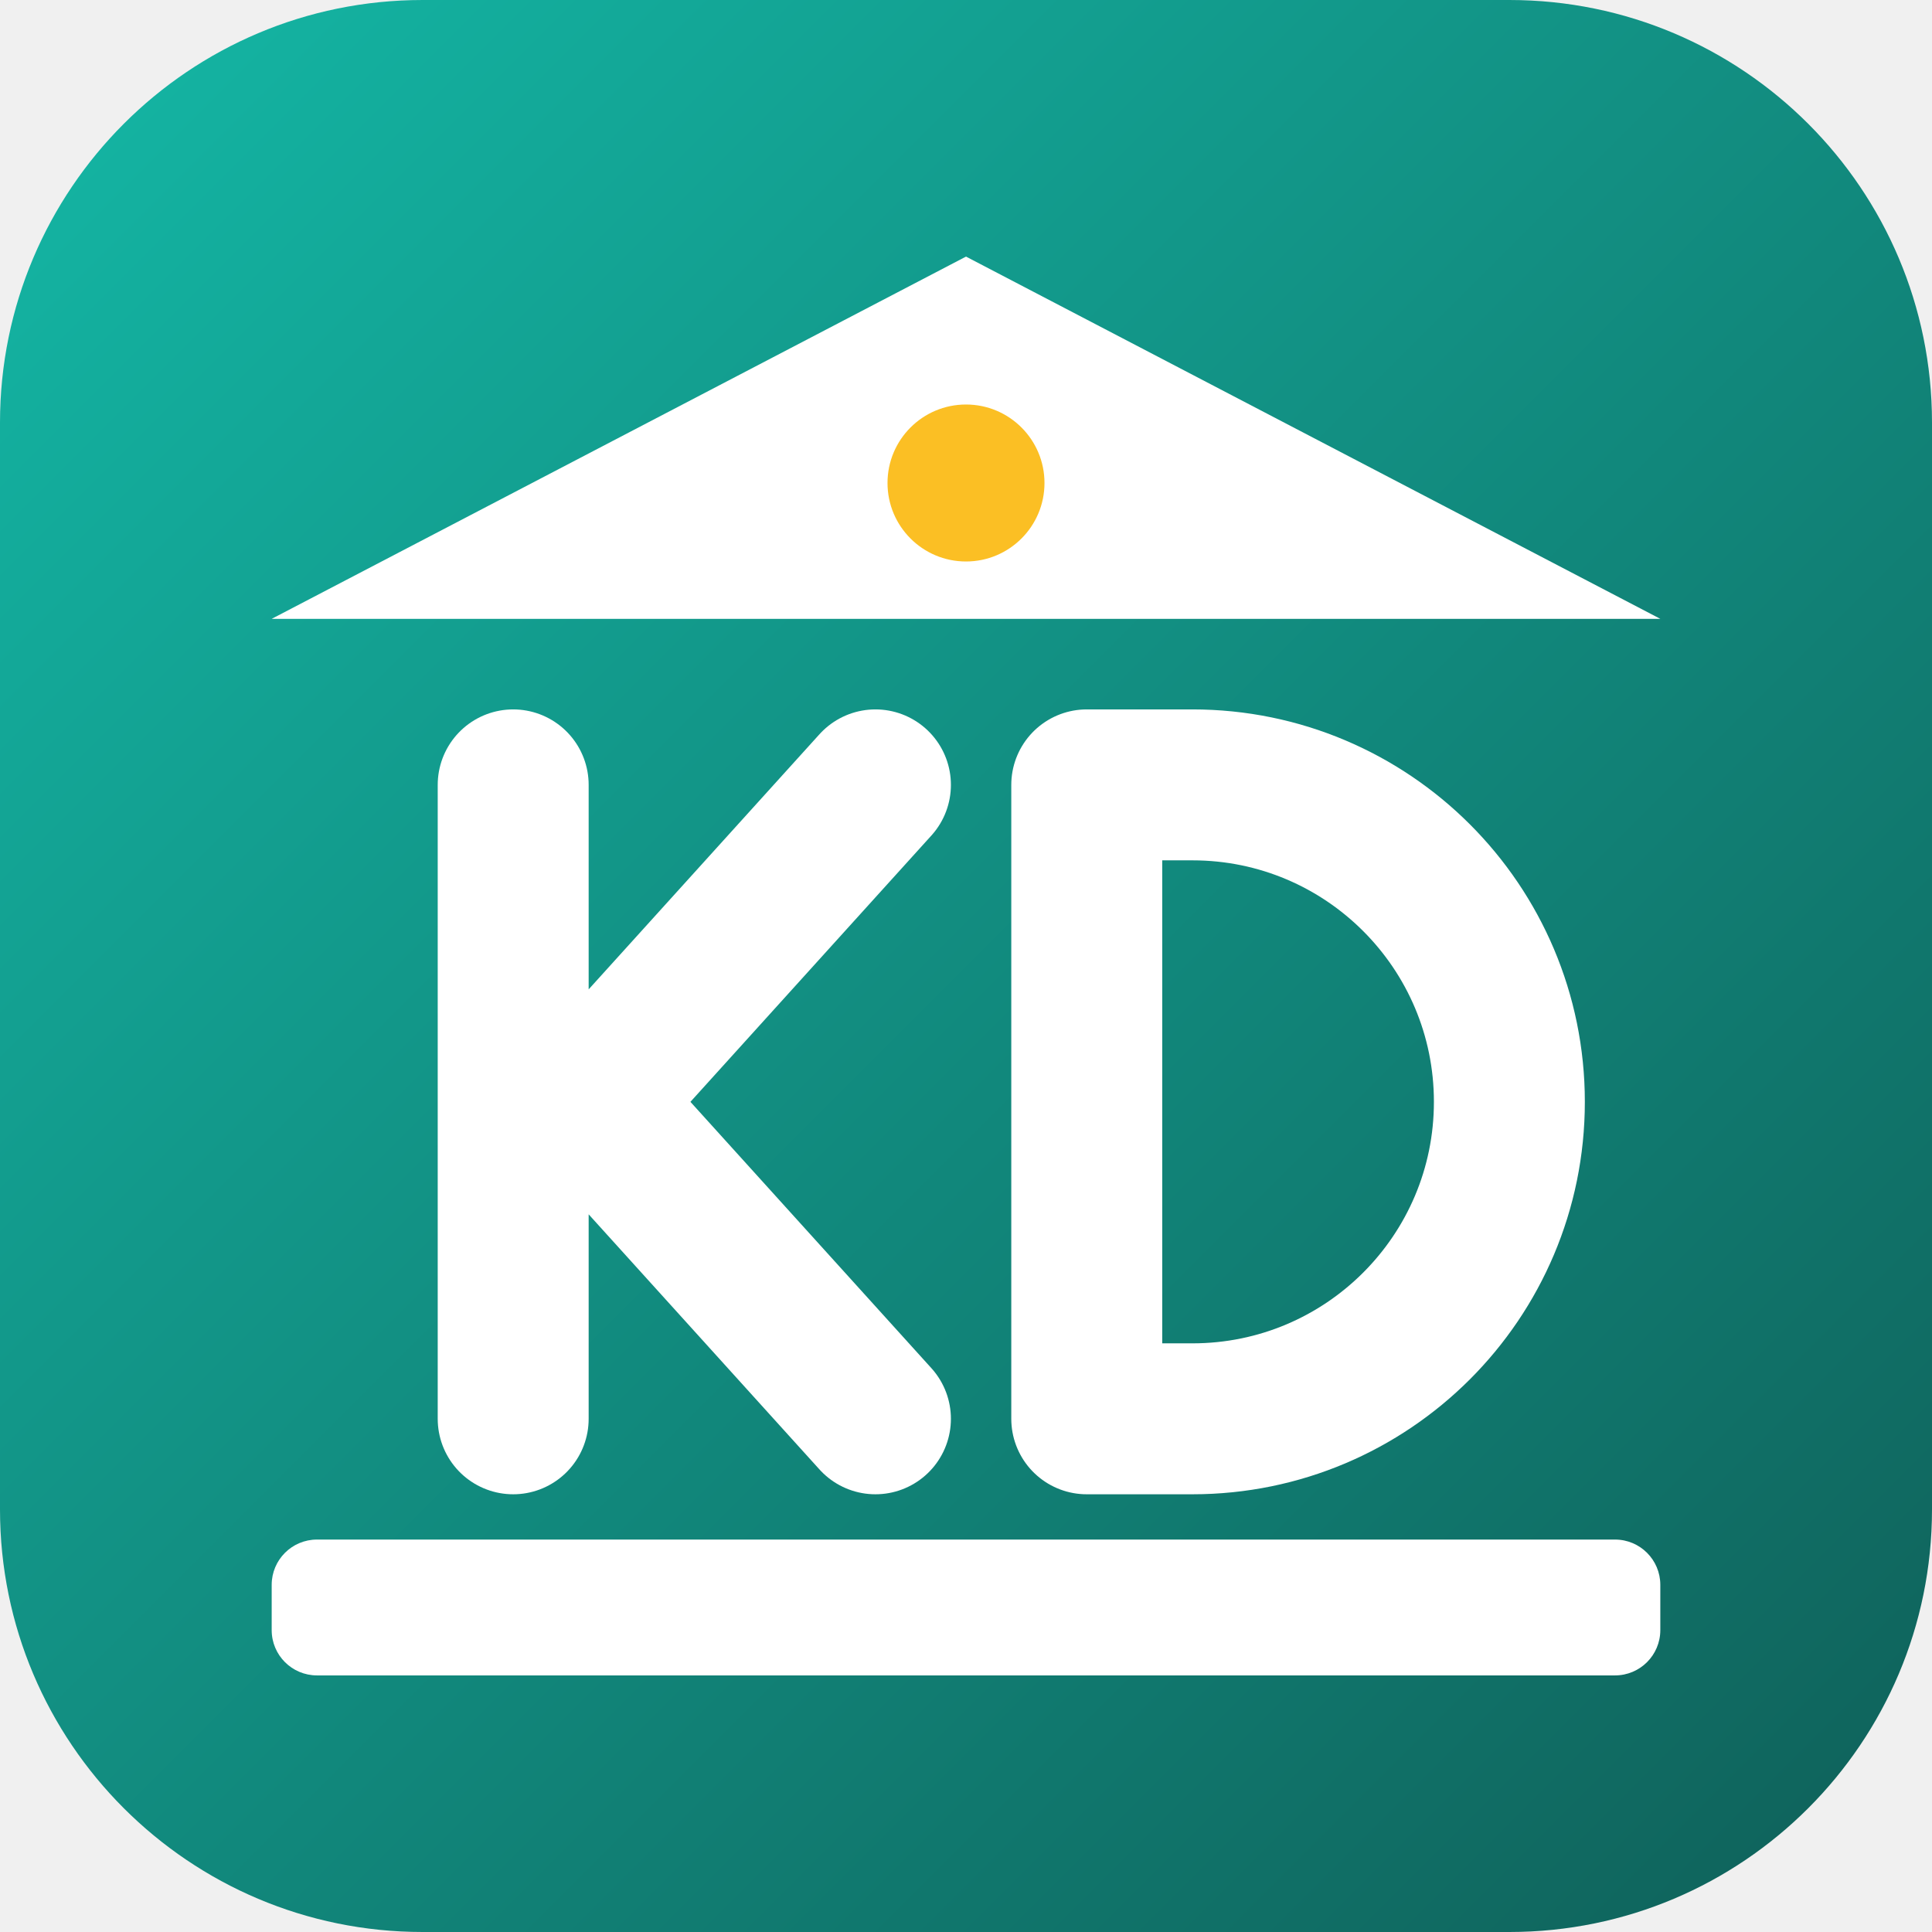
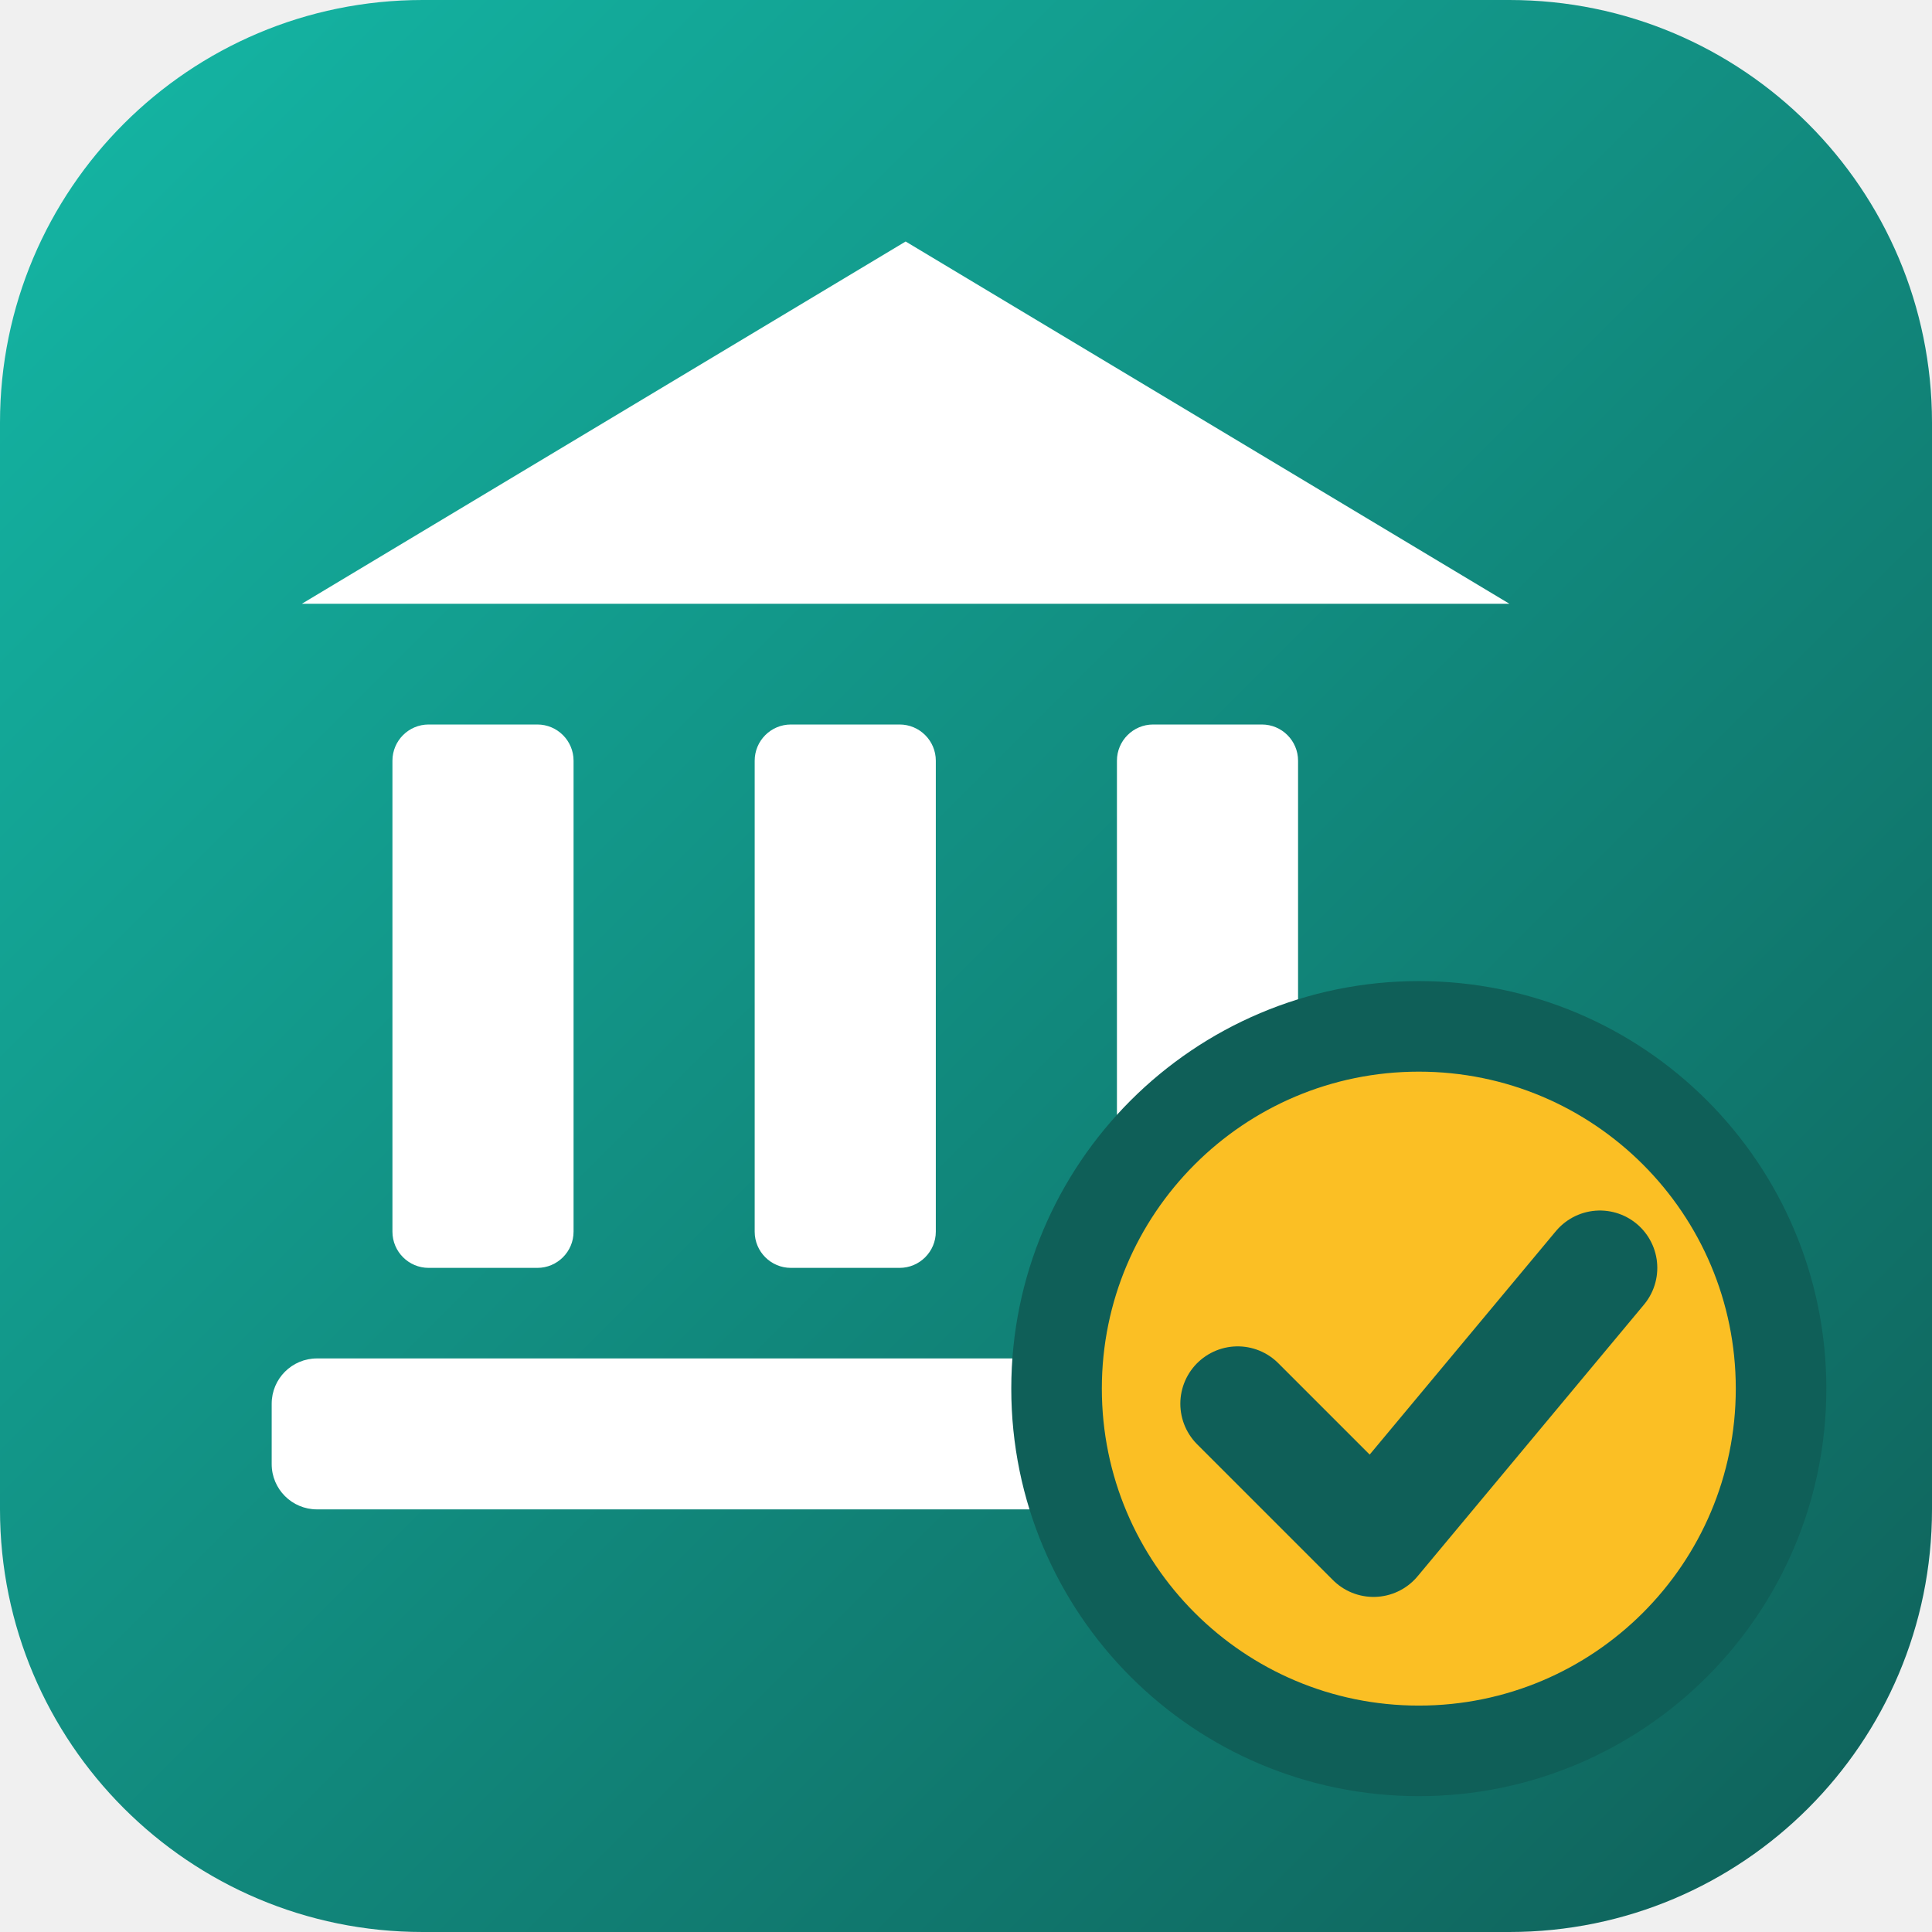
- <svg xmlns="http://www.w3.org/2000/svg" viewBox="0 0 64 64" role="img" aria-label="KD Demo Bank">
+ <svg xmlns="http://www.w3.org/2000/svg" viewBox="0 0 64 64" role="img" aria-label="QA Demo Bank">
  <defs>
-     <linearGradient id="kd-bg" x1="0" y1="0" x2="1" y2="1">
+     <linearGradient id="qa-bg" x1="0" y1="0" x2="1" y2="1">
      <stop offset="0" stop-color="#14b8a6" />
      <stop offset="1" stop-color="#0f5f58" />
    </linearGradient>
  </defs>
-   <rect width="64" height="64" rx="14" fill="url(#kd-bg)" />
-   <path d="M32 8.5 55 20.5H9Z" fill="#fff" />
-   <circle cx="32" cy="16" r="2.6" fill="#fbbf24" />
-   <g fill="none" stroke="#fff" stroke-width="5" stroke-linecap="round" stroke-linejoin="round">
-     <path d="M17 26v21M29 26 19.5 36.5 29 47" />
-     <path d="M36 26v21h3.5a10.5 10.5 0 0 0 0-21Z" />
+   <rect width="64" height="64" rx="14" fill="url(#qa-bg)" />
+   <path d="M30 8 50 20H10Z" fill="#fff" />
+   <g fill="#fff">
+     <rect x="13" y="24" width="6" height="18" rx="1.2" />
+     <rect x="25" y="24" width="6" height="18" rx="1.2" />
+     <rect x="37" y="24" width="6" height="18" rx="1.2" />
+     <rect x="9" y="45" width="38" height="5" rx="1.5" />
  </g>
-   <rect x="9" y="51" width="46" height="4.5" rx="1.5" fill="#fff" />
+   <circle cx="47" cy="46" r="12" fill="#fbbf24" stroke="#0f5f58" stroke-width="3" />
+   <path d="M41 46.5 45.5 51 53 42" fill="none" stroke="#0f5f58" stroke-width="3.8" stroke-linecap="round" stroke-linejoin="round" />
</svg>
